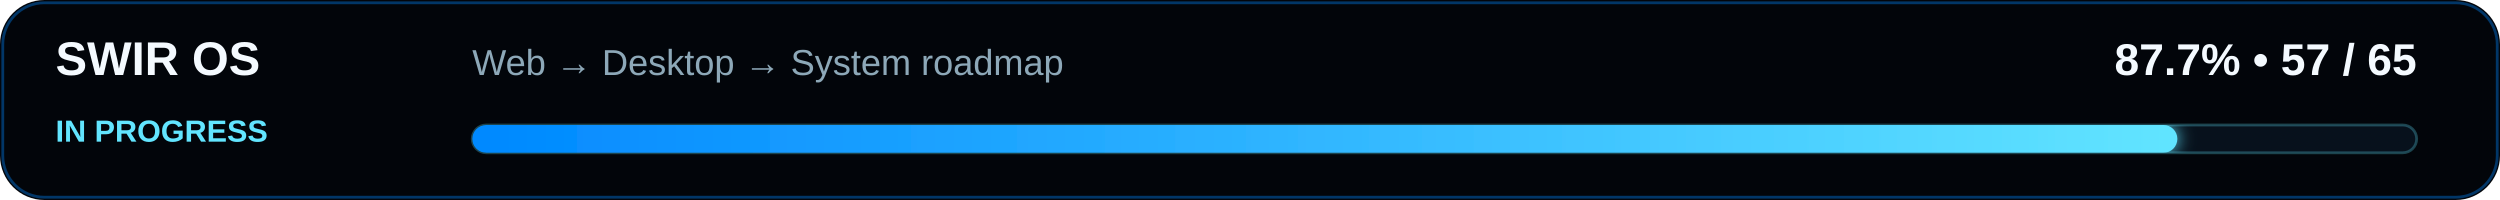
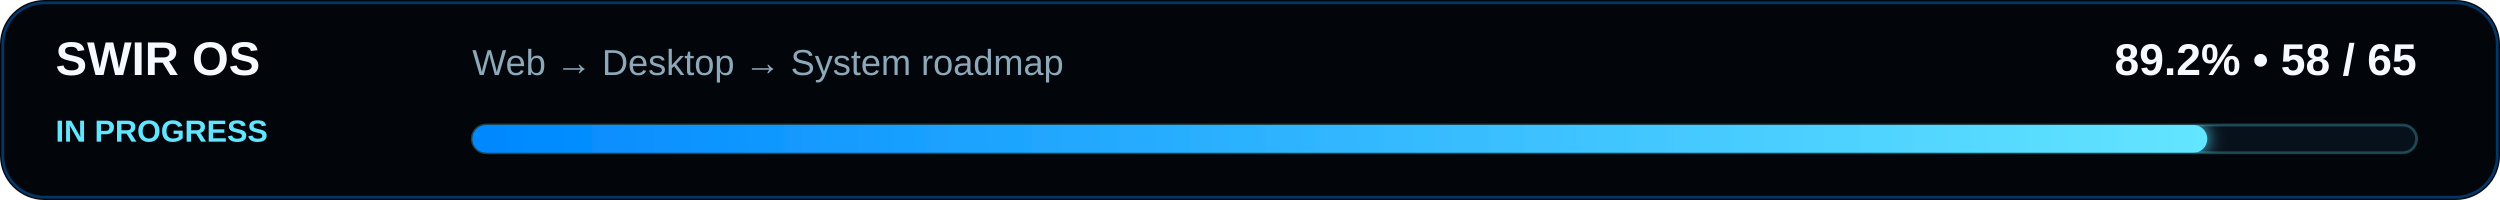
<svg xmlns="http://www.w3.org/2000/svg" viewBox="0 0 900 72" role="img" aria-labelledby="progressMiniTitle progressMiniDesc">
  <defs>
    <linearGradient id="progressGradient" x1="0" y1="0" x2="1" y2="0">
      <stop offset="0" stop-color="#0088FF" />
      <stop offset="1" stop-color="#62E5FF" />
    </linearGradient>
    <filter id="softGlow" x="-10%" y="-200%" width="120%" height="500%">
      <feGaussianBlur stdDeviation="3" result="blur" />
      <feMerge>
        <feMergeNode in="blur" />
        <feMergeNode in="SourceGraphic" />
      </feMerge>
    </filter>
    <clipPath id="miniTrackClip">
      <rect x="170" y="45" width="700" height="10" rx="5" />
    </clipPath>
  </defs>
  <rect width="900" height="72" rx="16" fill="#02050A" />
  <rect x="1" y="1" width="898" height="70" rx="15" fill="none" stroke="#0088FF" stroke-opacity="0.38" />
  <text x="20" y="27" fill="#F4FAFF" font-family="system-ui,Segoe UI,Arial,sans-serif" font-size="17" font-weight="700">SWIR OS</text>
  <text x="20" y="51" fill="#62E5FF" font-family="system-ui,Segoe UI,Arial,sans-serif" font-size="11" font-weight="700">IN PROGRESS</text>
  <text x="170" y="27" fill="#8DA8B8" font-family="system-ui,Segoe UI,Arial,sans-serif" font-size="13">Web → Desktop → System roadmap</text>
-   <text x="870" y="27" text-anchor="end" fill="#F4FAFF" font-family="system-ui,Segoe UI,Arial,sans-serif" font-size="16" font-weight="800">87.7% • 57 / 65</text>
+   <text x="870" y="27" text-anchor="end" fill="#F4FAFF" font-family="system-ui,Segoe UI,Arial,sans-serif" font-size="16" font-weight="800">89.2% • 58 / 65</text>
  <rect x="170" y="45" width="700" height="10" rx="5" fill="#07111C" stroke="#62E5FF" stroke-opacity="0.28" />
-   <rect x="170" y="45" width="613.846" height="10" rx="5" fill="url(#progressGradient)" clip-path="url(#miniTrackClip)" filter="url(#softGlow)" />
+   <rect x="170" y="45" width="624.615" height="10" rx="5" fill="url(#progressGradient)" clip-path="url(#miniTrackClip)" filter="url(#softGlow)" />
</svg>
